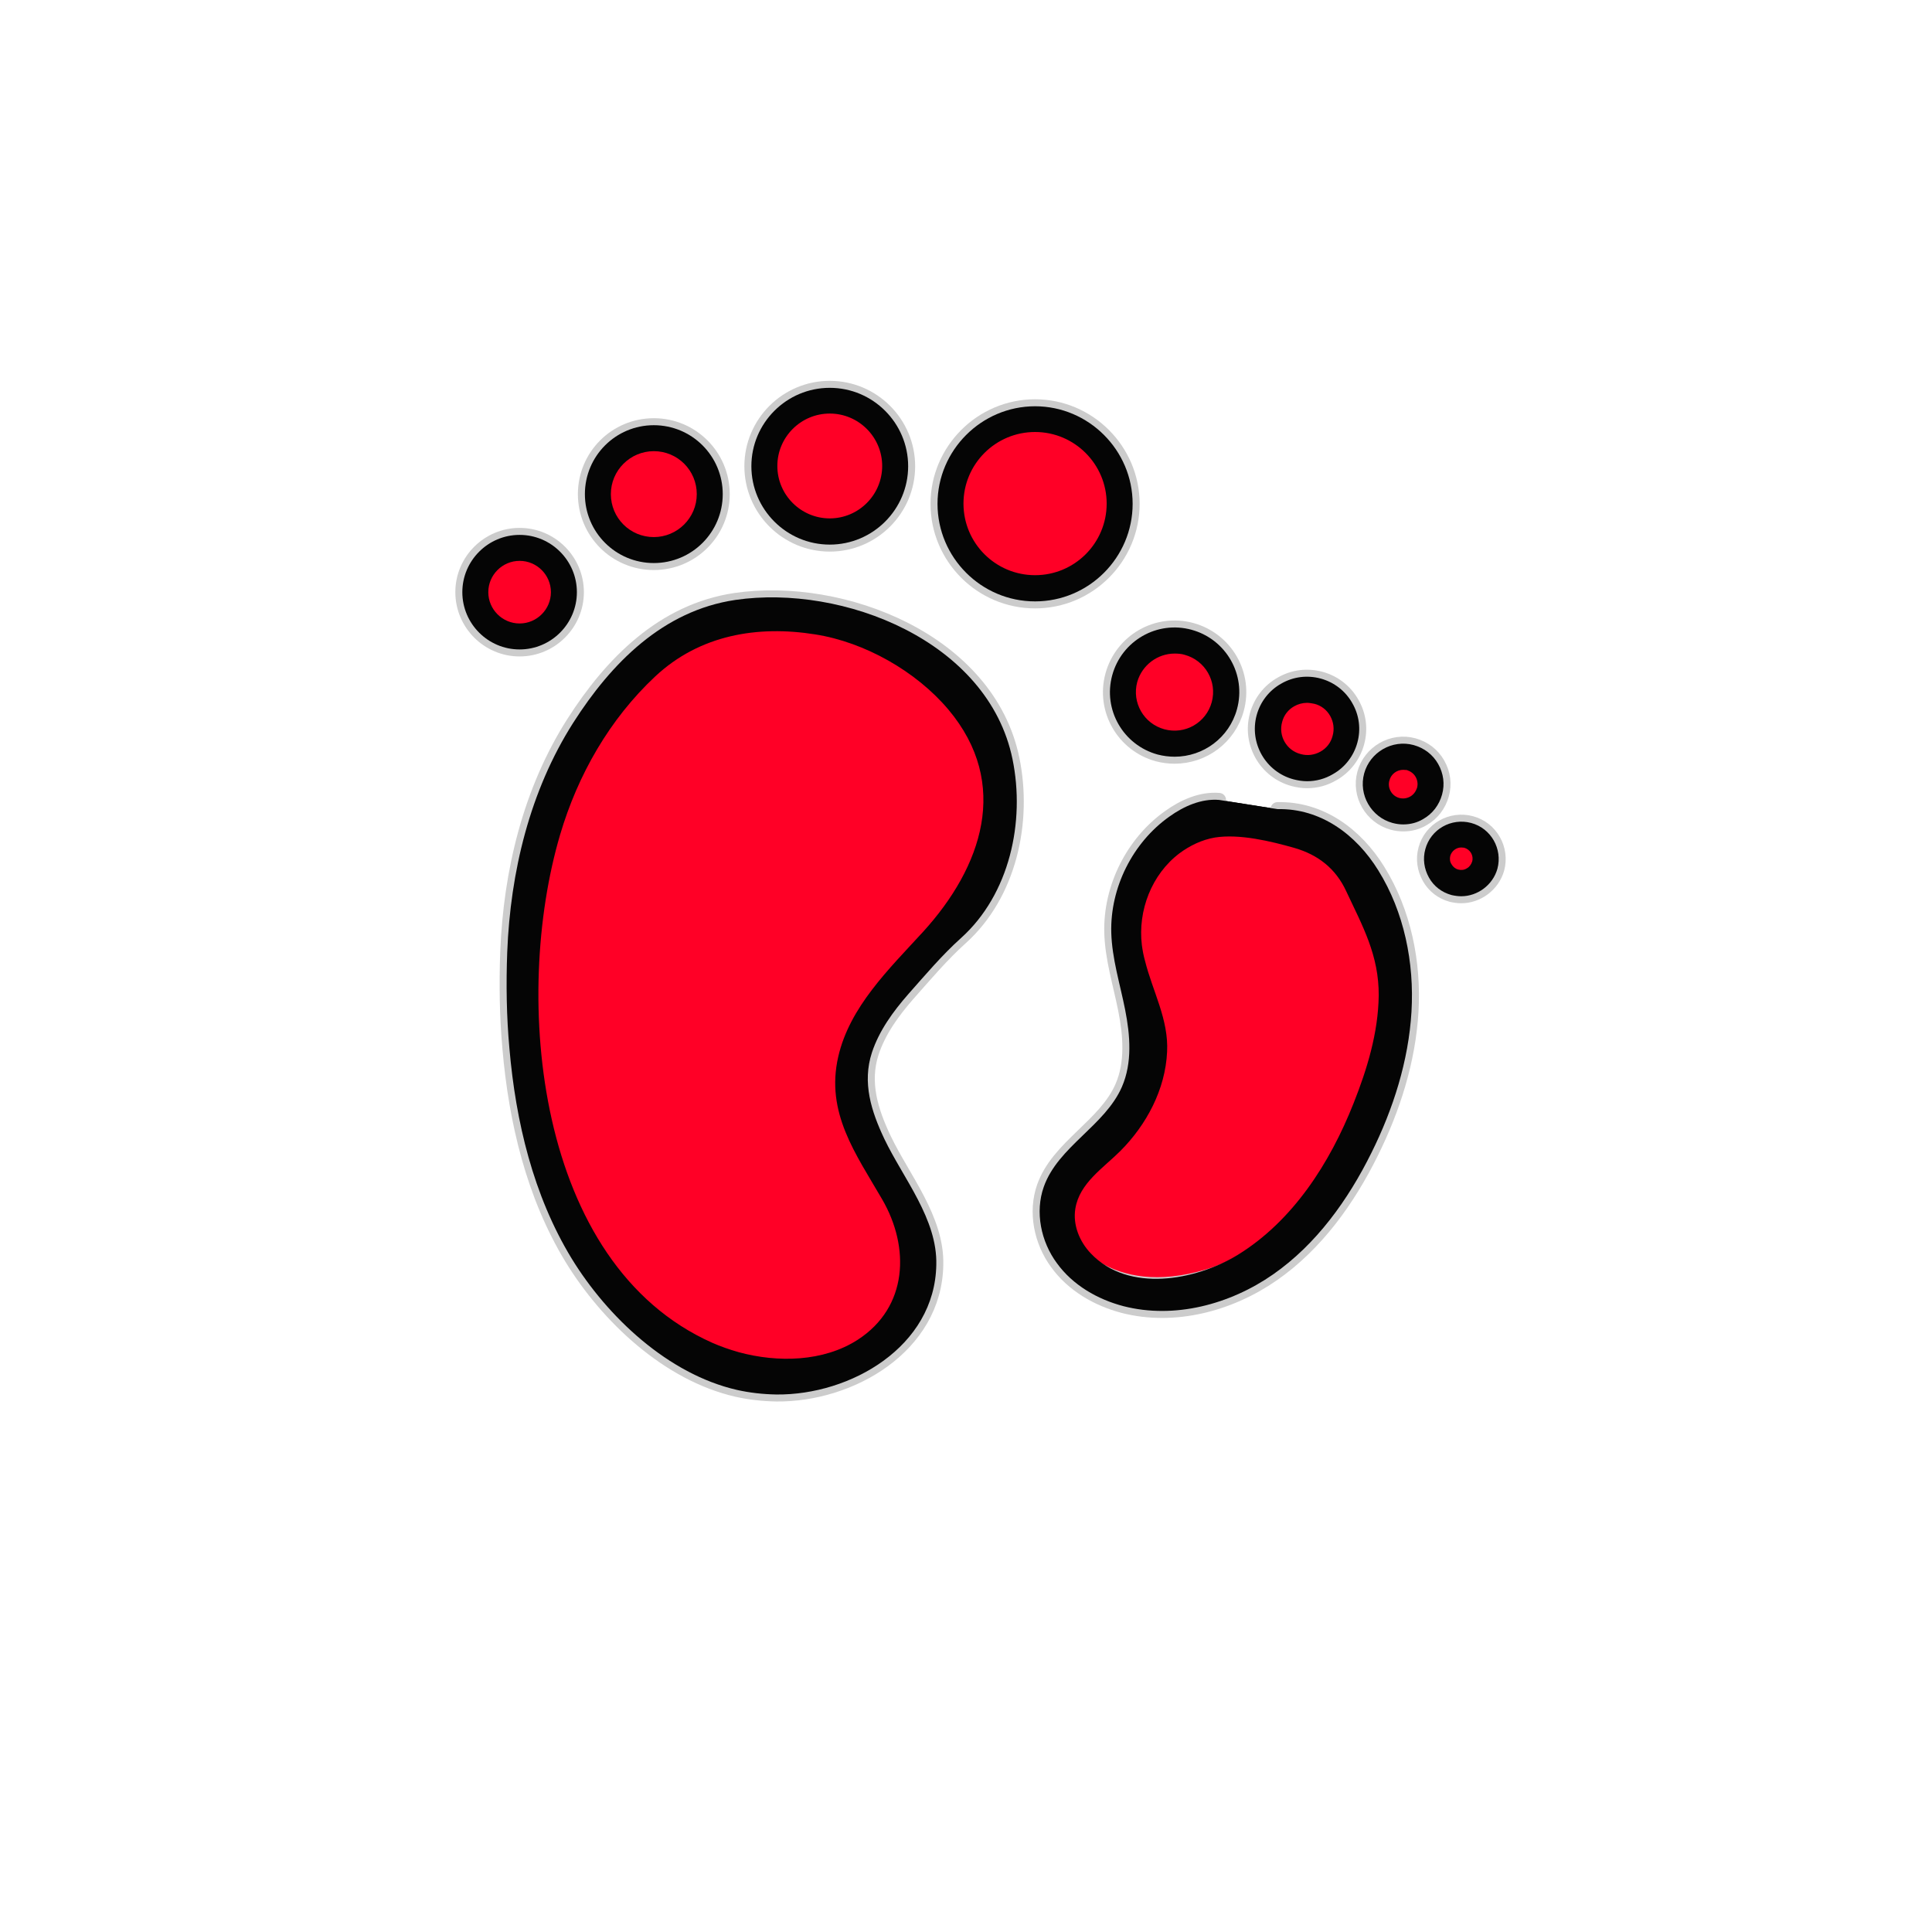
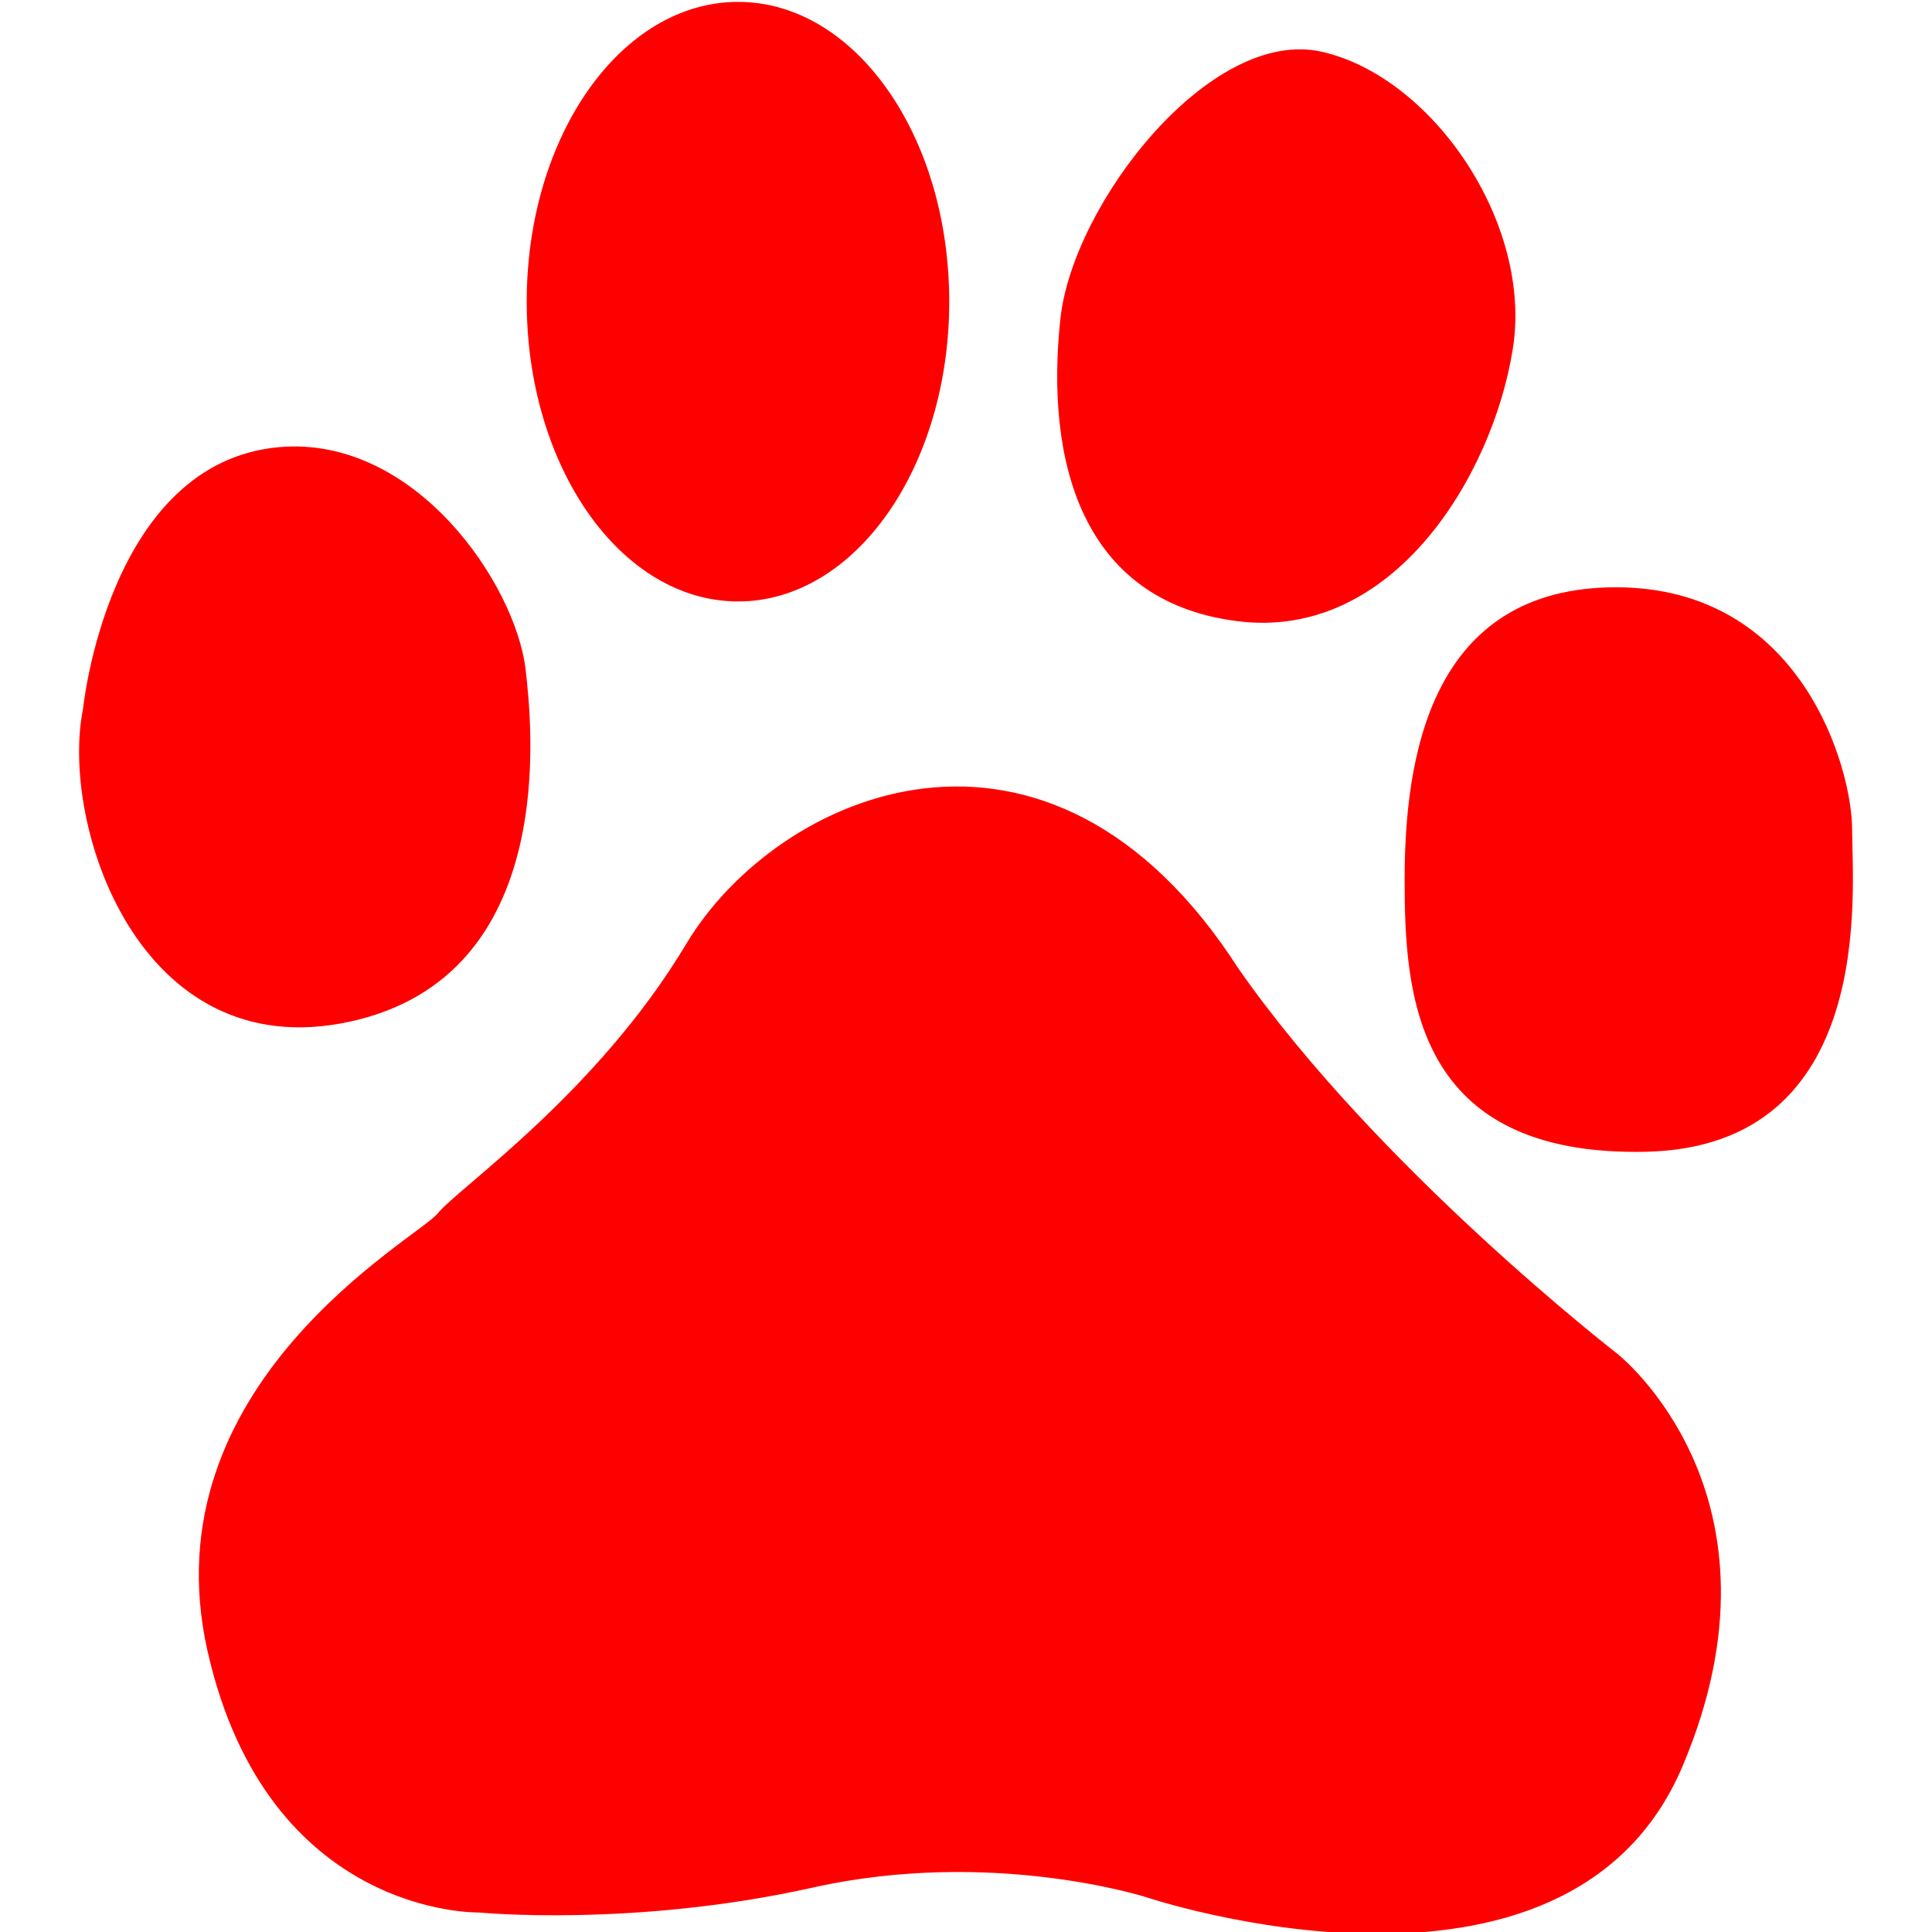
- <svg xmlns="http://www.w3.org/2000/svg" viewBox="-215.84 -215.84 1567.68 1567.68" class="icon" version="1.1" fill="#000000">
+ <svg xmlns="http://www.w3.org/2000/svg" fill="#ff0000" version="1.1" viewBox="0 0 512.00 512.00" xml:space="preserve" stroke="#ff0000">
  <g id="SVGRepo_bgCarrier" stroke-width="0" />
-   <g id="SVGRepo_tracerCarrier" stroke-linecap="round" stroke-linejoin="round" stroke="#CCCCCC" stroke-width="11.36">
-     <path d="M514.757 760.517c30.326 49.231 5.908 83.298 5.908 83.298-26.978 75.028-141.982 53.957-141.982 53.957-140.209-66.757-151.828-173.883-152.418-181.366 0-0.394 0-0.591-0.197-0.985-74.831-333.982 126.818-424.172 126.818-424.172 166.597-44.505 237.095 96.295 237.095 96.295 17.526 115.003-30.523 143.163-30.523 143.163-48.64 41.157-79.754 98.462-79.754 98.462s-28.357 28.751 35.052 131.348z" fill="#ff0026" />
-     <path d="M414.129 915.692c-10.831-0.197-21.662-1.378-32.098-3.742-55.729-12.8-104.96-59.077-134.105-106.732-31.114-51.2-45.292-111.065-50.412-170.338-2.363-25.994-2.757-52.185-1.772-78.178 2.56-64.985 18.314-130.757 53.563-186.092 30.917-48.443 72.862-90.978 131.545-99.643 87.237-12.8 205.194 33.28 224.886 129.182 10.437 50.806-2.363 109.686-41.748 145.132-15.36 13.785-29.145 30.129-42.929 45.686-12.209 13.982-23.434 29.342-29.342 47.065-8.074 24.615-0.591 47.852 10.043 70.302 15.36 32.098 43.126 64.985 42.142 102.203-1.182 66.363-69.514 105.748-129.772 105.157z m-30.326-34.265c31.311 8.468 68.529 7.877 96.492-10.24 40.566-26.388 42.338-74.831 19.692-113.822-21.465-37.022-46.08-70.302-35.643-115.791 9.255-40.369 40.96-70.892 68.923-101.415 47.655-52.382 71.089-119.926 20.48-180.185-26.191-31.114-67.938-54.745-108.111-61.046-46.868-7.483-93.735 0.394-129.772 34.068-37.022 34.658-62.818 79.754-77.194 128.394-38.794 131.348-20.283 348.357 123.471 412.357 6.695 2.954 13.982 5.514 21.662 7.68zM490.338 638.228z" fill="#050505" />
-     <path d="M719.951 467.495s-34.265 45.489-20.283 96.689c0 0 23.237 30.72 14.769 70.892s-10.043 45.883-34.855 65.969c-24.812 19.889-37.809 36.037-34.265 63.606 3.348 27.766 41.157 72.074 116.578 49.822 75.225-22.055 117.169-117.76 117.169-117.76s55.138-104.369 20.086-167.778c-35.052-63.606-14.769-66.56-108.308-79.951-0.197 0-12.209-14.178-70.892 18.511z" fill="#ff0026" />
-     <path d="M820.775 440.714c35.052-0.788 63.803 20.677 81.723 49.625 21.071 33.871 29.342 75.028 26.978 114.806s-14.769 78.769-32.492 114.412c-18.905 38.203-44.702 74.24-79.754 98.658s-80.148 36.431-121.502 25.797c-21.071-5.514-41.157-17.132-53.957-34.855-12.997-17.526-17.92-41.551-10.634-62.031 11.618-32.689 49.625-49.428 63.409-81.132 8.468-19.495 6.695-41.748 2.56-62.622s-10.634-41.354-11.225-62.425c-0.985-36.431 17.329-73.058 47.065-94.129 11.815-8.468 25.994-14.769 40.369-13.588m-60.062 130.56c6.105 24.615 19.298 47.655 17.92 73.846-1.378 30.523-16.738 59.274-38.006 80.542-13.785 13.785-33.083 25.994-36.431 46.671-2.166 13.194 3.348 26.782 12.603 36.431 30.523 32.098 84.874 21.858 118.745 1.378 45.095-27.569 75.225-74.831 94.326-123.077 11.028-27.766 20.086-57.305 20.48-87.631 0.197-32.689-12.997-56.123-26.388-84.677-8.468-18.314-22.843-29.538-41.945-35.052-19.298-5.514-44.702-11.618-64.591-8.468-10.437 1.772-20.283 6.498-28.751 12.8-22.646 17.132-33.871 46.474-30.523 74.437 0.591 4.332 1.378 8.665 2.56 12.8z" fill="#050505" />
-     <path d="M205.785 264.665m-36.037 0a36.037 36.037 0 1 0 72.074 0 36.037 36.037 0 1 0-72.074 0Z" fill="#ff0026" />
-     <path d="M205.785 311.138c-25.6 0-46.474-20.874-46.474-46.474 0-25.6 20.874-46.474 46.474-46.474 25.6 0 46.474 20.874 46.474 46.474 0 25.6-20.874 46.474-46.474 46.474z m0-71.877c-13.982 0-25.403 11.422-25.403 25.403 0 13.982 11.422 25.403 25.403 25.403 13.982 0 25.403-11.422 25.403-25.403 0-13.982-11.422-25.403-25.403-25.403z" fill="#050505" />
-     <path d="M314.683 185.108m-45.292 0a45.292 45.292 0 1 0 90.585 0 45.292 45.292 0 1 0-90.585 0Z" fill="#ff0026" />
-     <path d="M314.683 241.034c-30.917 0-55.926-25.009-55.926-55.926s25.009-55.926 55.926-55.926 55.926 25.009 55.926 55.926-25.009 55.926-55.926 55.926z m0-90.782c-19.102 0-34.855 15.557-34.855 34.855s15.557 34.855 34.855 34.855c19.102 0 34.855-15.557 34.855-34.855s-15.557-34.855-34.855-34.855z" fill="#050505" />
-     <path d="M457.452 162.265m-53.169 0a53.169 53.169 0 1 0 106.338 0 53.169 53.169 0 1 0-106.338 0Z" fill="#ff0026" />
-     <path d="M457.452 226.068c-35.052 0-63.606-28.554-63.606-63.606s28.554-63.606 63.606-63.606c35.052 0 63.606 28.554 63.606 63.606s-28.554 63.606-63.606 63.606z m0-106.338c-23.434 0-42.535 19.102-42.535 42.535s19.102 42.535 42.535 42.535c23.434 0 42.535-19.102 42.535-42.535s-19.102-42.535-42.535-42.535z" fill="#050505" />
-     <path d="M624.049 192.788m-68.726 0a68.726 68.726 0 1 0 137.452 0 68.726 68.726 0 1 0-137.452 0Z" fill="#ff0026" />
-     <path d="M624.049 272.148c-43.717 0-79.163-35.643-79.163-79.163s35.643-79.163 79.163-79.163 79.163 35.643 79.163 79.163-35.446 79.163-79.163 79.163z m0-137.452c-32.098 0-58.092 25.994-58.092 58.092s25.994 58.092 58.092 58.092 58.092-25.994 58.092-58.092c0-31.902-25.994-58.092-58.092-58.092z" fill="#050505" />
-     <path d="M726.401 386.296a41.945 41.945 0 1 0 22.005-80.952 41.945 41.945 0 1 0-22.005 80.952Z" fill="#ff0026" />
-     <path d="M737.28 398.178c-4.529 0-9.255-0.591-13.785-1.772-27.963-7.68-44.505-36.431-36.825-64.394 7.68-27.963 36.431-44.505 64.394-36.825 27.963 7.68 44.505 36.431 36.825 64.394-6.302 23.237-27.372 38.597-50.609 38.597z m0-83.692c-13.785 0-26.388 9.255-30.326 23.04-4.529 16.738 5.317 33.871 22.055 38.4 16.738 4.529 33.871-5.317 38.4-22.055 4.529-16.738-5.317-33.871-22.055-38.4-2.56-0.788-5.317-0.985-8.074-0.985z" fill="#050505" />
-     <path d="M836.484 406.324a31.705 31.705 0 1 0 16.633-61.189 31.705 31.705 0 1 0-16.633 61.189Z" fill="#ff0026" />
-     <path d="M844.8 418.068c-3.742 0-7.483-0.591-11.225-1.575-22.449-6.105-35.84-29.342-29.735-51.988 2.954-10.831 10.043-20.086 19.889-25.6 9.846-5.711 21.268-7.089 32.098-4.135s20.086 10.043 25.6 19.889c5.711 9.846 7.089 21.268 4.135 32.098s-10.043 20.086-19.889 25.6c-6.302 3.742-13.588 5.711-20.874 5.711z m0-63.606c-3.742 0-7.286 0.985-10.437 2.757-4.923 2.757-8.468 7.286-9.846 12.8-3.151 11.225 3.545 23.04 14.966 25.994 5.514 1.575 11.225 0.788 16.148-1.969 4.923-2.757 8.468-7.286 9.846-12.8 1.575-5.514 0.788-11.225-1.969-16.148-2.757-4.923-7.286-8.468-12.8-9.846-2.166-0.394-4.135-0.788-5.908-0.788z" fill="#050505" />
-     <path d="M916.944 441.844a22.252 22.252 0 1 0 11.674-42.946 22.252 22.252 0 1 0-11.674 42.946Z" fill="#ff0026" />
-     <path d="M922.782 453.12c-2.954 0-5.711-0.394-8.665-1.182-17.329-4.726-27.766-22.843-23.04-40.172 4.726-17.329 22.843-27.766 40.172-23.04 8.468 2.363 15.557 7.68 19.889 15.36 4.332 7.68 5.514 16.345 3.151 24.812-2.363 8.468-7.68 15.557-15.36 19.889-4.923 2.954-10.437 4.332-16.148 4.332z m0-44.308c-5.12 0-9.846 3.348-11.225 8.665-1.772 6.105 1.969 12.603 8.074 14.178 2.954 0.788 6.105 0.394 8.862-1.182s4.529-4.135 5.514-7.089c0.788-2.954 0.394-6.105-1.182-8.862s-4.135-4.529-7.089-5.514c-0.985 0-1.969-0.197-2.954-0.197z" fill="#050505" />
-     <path d="M964.715 500.024a19.692 19.692 0 1 0 10.331-38.006 19.692 19.692 0 1 0-10.331 38.006Z" fill="#ff0026" />
-     <path d="M969.846 511.409c-2.56 0-5.317-0.394-7.877-0.985-7.877-2.166-14.375-7.089-18.314-14.178-3.938-7.089-5.12-15.163-2.954-23.04 4.332-16.148 21.071-25.6 37.218-21.268 16.148 4.332 25.6 21.071 21.268 37.218-3.742 13.194-16.148 22.252-29.342 22.252z m0-39.582c-3.938 0-7.68 2.757-8.862 6.695-0.591 2.363-0.394 4.923 0.985 6.892 1.182 2.166 3.151 3.742 5.514 4.332 2.363 0.591 4.726 0.394 6.892-0.985 2.166-1.182 3.545-3.151 4.332-5.514 1.378-4.923-1.575-9.846-6.498-11.225-0.788 0-1.575-0.197-2.363-0.197z" fill="#050505" />
-   </g>
+   <g id="SVGRepo_tracerCarrier" stroke-linecap="round" stroke-linejoin="round" />
  <g id="SVGRepo_iconCarrier">
-     <path d="M514.757 760.517c30.326 49.231 5.908 83.298 5.908 83.298-26.978 75.028-141.982 53.957-141.982 53.957-140.209-66.757-151.828-173.883-152.418-181.366 0-0.394 0-0.591-0.197-0.985-74.831-333.982 126.818-424.172 126.818-424.172 166.597-44.505 237.095 96.295 237.095 96.295 17.526 115.003-30.523 143.163-30.523 143.163-48.64 41.157-79.754 98.462-79.754 98.462s-28.357 28.751 35.052 131.348z" fill="#ff0026" />
-     <path d="M414.129 915.692c-10.831-0.197-21.662-1.378-32.098-3.742-55.729-12.8-104.96-59.077-134.105-106.732-31.114-51.2-45.292-111.065-50.412-170.338-2.363-25.994-2.757-52.185-1.772-78.178 2.56-64.985 18.314-130.757 53.563-186.092 30.917-48.443 72.862-90.978 131.545-99.643 87.237-12.8 205.194 33.28 224.886 129.182 10.437 50.806-2.363 109.686-41.748 145.132-15.36 13.785-29.145 30.129-42.929 45.686-12.209 13.982-23.434 29.342-29.342 47.065-8.074 24.615-0.591 47.852 10.043 70.302 15.36 32.098 43.126 64.985 42.142 102.203-1.182 66.363-69.514 105.748-129.772 105.157z m-30.326-34.265c31.311 8.468 68.529 7.877 96.492-10.24 40.566-26.388 42.338-74.831 19.692-113.822-21.465-37.022-46.08-70.302-35.643-115.791 9.255-40.369 40.96-70.892 68.923-101.415 47.655-52.382 71.089-119.926 20.48-180.185-26.191-31.114-67.938-54.745-108.111-61.046-46.868-7.483-93.735 0.394-129.772 34.068-37.022 34.658-62.818 79.754-77.194 128.394-38.794 131.348-20.283 348.357 123.471 412.357 6.695 2.954 13.982 5.514 21.662 7.68zM490.338 638.228z" fill="#050505" />
-     <path d="M719.951 467.495s-34.265 45.489-20.283 96.689c0 0 23.237 30.72 14.769 70.892s-10.043 45.883-34.855 65.969c-24.812 19.889-37.809 36.037-34.265 63.606 3.348 27.766 41.157 72.074 116.578 49.822 75.225-22.055 117.169-117.76 117.169-117.76s55.138-104.369 20.086-167.778c-35.052-63.606-14.769-66.56-108.308-79.951-0.197 0-12.209-14.178-70.892 18.511z" fill="#ff0026" />
-     <path d="M820.775 440.714c35.052-0.788 63.803 20.677 81.723 49.625 21.071 33.871 29.342 75.028 26.978 114.806s-14.769 78.769-32.492 114.412c-18.905 38.203-44.702 74.24-79.754 98.658s-80.148 36.431-121.502 25.797c-21.071-5.514-41.157-17.132-53.957-34.855-12.997-17.526-17.92-41.551-10.634-62.031 11.618-32.689 49.625-49.428 63.409-81.132 8.468-19.495 6.695-41.748 2.56-62.622s-10.634-41.354-11.225-62.425c-0.985-36.431 17.329-73.058 47.065-94.129 11.815-8.468 25.994-14.769 40.369-13.588m-60.062 130.56c6.105 24.615 19.298 47.655 17.92 73.846-1.378 30.523-16.738 59.274-38.006 80.542-13.785 13.785-33.083 25.994-36.431 46.671-2.166 13.194 3.348 26.782 12.603 36.431 30.523 32.098 84.874 21.858 118.745 1.378 45.095-27.569 75.225-74.831 94.326-123.077 11.028-27.766 20.086-57.305 20.48-87.631 0.197-32.689-12.997-56.123-26.388-84.677-8.468-18.314-22.843-29.538-41.945-35.052-19.298-5.514-44.702-11.618-64.591-8.468-10.437 1.772-20.283 6.498-28.751 12.8-22.646 17.132-33.871 46.474-30.523 74.437 0.591 4.332 1.378 8.665 2.56 12.8z" fill="#050505" />
-     <path d="M205.785 264.665m-36.037 0a36.037 36.037 0 1 0 72.074 0 36.037 36.037 0 1 0-72.074 0Z" fill="#ff0026" />
-     <path d="M205.785 311.138c-25.6 0-46.474-20.874-46.474-46.474 0-25.6 20.874-46.474 46.474-46.474 25.6 0 46.474 20.874 46.474 46.474 0 25.6-20.874 46.474-46.474 46.474z m0-71.877c-13.982 0-25.403 11.422-25.403 25.403 0 13.982 11.422 25.403 25.403 25.403 13.982 0 25.403-11.422 25.403-25.403 0-13.982-11.422-25.403-25.403-25.403z" fill="#050505" />
-     <path d="M314.683 185.108m-45.292 0a45.292 45.292 0 1 0 90.585 0 45.292 45.292 0 1 0-90.585 0Z" fill="#ff0026" />
-     <path d="M314.683 241.034c-30.917 0-55.926-25.009-55.926-55.926s25.009-55.926 55.926-55.926 55.926 25.009 55.926 55.926-25.009 55.926-55.926 55.926z m0-90.782c-19.102 0-34.855 15.557-34.855 34.855s15.557 34.855 34.855 34.855c19.102 0 34.855-15.557 34.855-34.855s-15.557-34.855-34.855-34.855z" fill="#050505" />
-     <path d="M457.452 162.265m-53.169 0a53.169 53.169 0 1 0 106.338 0 53.169 53.169 0 1 0-106.338 0Z" fill="#ff0026" />
-     <path d="M457.452 226.068c-35.052 0-63.606-28.554-63.606-63.606s28.554-63.606 63.606-63.606c35.052 0 63.606 28.554 63.606 63.606s-28.554 63.606-63.606 63.606z m0-106.338c-23.434 0-42.535 19.102-42.535 42.535s19.102 42.535 42.535 42.535c23.434 0 42.535-19.102 42.535-42.535s-19.102-42.535-42.535-42.535z" fill="#050505" />
-     <path d="M624.049 192.788m-68.726 0a68.726 68.726 0 1 0 137.452 0 68.726 68.726 0 1 0-137.452 0Z" fill="#ff0026" />
-     <path d="M624.049 272.148c-43.717 0-79.163-35.643-79.163-79.163s35.643-79.163 79.163-79.163 79.163 35.643 79.163 79.163-35.446 79.163-79.163 79.163z m0-137.452c-32.098 0-58.092 25.994-58.092 58.092s25.994 58.092 58.092 58.092 58.092-25.994 58.092-58.092c0-31.902-25.994-58.092-58.092-58.092z" fill="#050505" />
-     <path d="M726.401 386.296a41.945 41.945 0 1 0 22.005-80.952 41.945 41.945 0 1 0-22.005 80.952Z" fill="#ff0026" />
-     <path d="M737.28 398.178c-4.529 0-9.255-0.591-13.785-1.772-27.963-7.68-44.505-36.431-36.825-64.394 7.68-27.963 36.431-44.505 64.394-36.825 27.963 7.68 44.505 36.431 36.825 64.394-6.302 23.237-27.372 38.597-50.609 38.597z m0-83.692c-13.785 0-26.388 9.255-30.326 23.04-4.529 16.738 5.317 33.871 22.055 38.4 16.738 4.529 33.871-5.317 38.4-22.055 4.529-16.738-5.317-33.871-22.055-38.4-2.56-0.788-5.317-0.985-8.074-0.985z" fill="#050505" />
-     <path d="M836.484 406.324a31.705 31.705 0 1 0 16.633-61.189 31.705 31.705 0 1 0-16.633 61.189Z" fill="#ff0026" />
-     <path d="M844.8 418.068c-3.742 0-7.483-0.591-11.225-1.575-22.449-6.105-35.84-29.342-29.735-51.988 2.954-10.831 10.043-20.086 19.889-25.6 9.846-5.711 21.268-7.089 32.098-4.135s20.086 10.043 25.6 19.889c5.711 9.846 7.089 21.268 4.135 32.098s-10.043 20.086-19.889 25.6c-6.302 3.742-13.588 5.711-20.874 5.711z m0-63.606c-3.742 0-7.286 0.985-10.437 2.757-4.923 2.757-8.468 7.286-9.846 12.8-3.151 11.225 3.545 23.04 14.966 25.994 5.514 1.575 11.225 0.788 16.148-1.969 4.923-2.757 8.468-7.286 9.846-12.8 1.575-5.514 0.788-11.225-1.969-16.148-2.757-4.923-7.286-8.468-12.8-9.846-2.166-0.394-4.135-0.788-5.908-0.788z" fill="#050505" />
-     <path d="M916.944 441.844a22.252 22.252 0 1 0 11.674-42.946 22.252 22.252 0 1 0-11.674 42.946Z" fill="#ff0026" />
-     <path d="M922.782 453.12c-2.954 0-5.711-0.394-8.665-1.182-17.329-4.726-27.766-22.843-23.04-40.172 4.726-17.329 22.843-27.766 40.172-23.04 8.468 2.363 15.557 7.68 19.889 15.36 4.332 7.68 5.514 16.345 3.151 24.812-2.363 8.468-7.68 15.557-15.36 19.889-4.923 2.954-10.437 4.332-16.148 4.332z m0-44.308c-5.12 0-9.846 3.348-11.225 8.665-1.772 6.105 1.969 12.603 8.074 14.178 2.954 0.788 6.105 0.394 8.862-1.182s4.529-4.135 5.514-7.089c0.788-2.954 0.394-6.105-1.182-8.862s-4.135-4.529-7.089-5.514c-0.985 0-1.969-0.197-2.954-0.197z" fill="#050505" />
-     <path d="M964.715 500.024a19.692 19.692 0 1 0 10.331-38.006 19.692 19.692 0 1 0-10.331 38.006Z" fill="#ff0026" />
-     <path d="M969.846 511.409c-2.56 0-5.317-0.394-7.877-0.985-7.877-2.166-14.375-7.089-18.314-14.178-3.938-7.089-5.12-15.163-2.954-23.04 4.332-16.148 21.071-25.6 37.218-21.268 16.148 4.332 25.6 21.071 21.268 37.218-3.742 13.194-16.148 22.252-29.342 22.252z m0-39.582c-3.938 0-7.68 2.757-8.862 6.695-0.591 2.363-0.394 4.923 0.985 6.892 1.182 2.166 3.151 3.742 5.514 4.332 2.363 0.591 4.726 0.394 6.892-0.985 2.166-1.182 3.545-3.151 4.332-5.514 1.378-4.923-1.575-9.846-6.498-11.225-0.788 0-1.575-0.197-2.363-0.197z" fill="#050505" />
+     <g id="7935ec95c421cee6d86eb22ecd115711">
+       <path style="display: inline;" d="M140.086,79.921C140.086,36.269,164.938,1,195.615,1c30.653,0,55.442,35.269,55.442,78.921 c0,43.64-24.79,78.97-55.442,78.97C164.938,158.892,140.086,123.561,140.086,79.921z M327.795,164.095 c41.033,5.365,67.319-38.4,72.597-71.573c5.377-33.147-21.146-71.686-50.128-78.297c-29.131-6.687-65.473,39.935-68.753,70.326 C277.519,121.752,286.813,158.842,327.795,164.095z M92.466,270.287c55.542-11.928,47.957-78.372,46.323-92.906 c-2.732-22.395-29.044-61.493-64.774-58.387c-44.962,4.017-51.524,68.979-51.524,68.979 C16.39,218.051,37.024,282.252,92.466,270.287z M428.249,359.113c0,0-63.426-49.066-100.454-102.138 c-50.276-78.234-121.613-46.371-145.466-6.637c-23.791,39.824-60.745,64.974-66.047,71.662 c-5.327,6.537-76.625,45.061-60.806,115.387c15.869,70.275,71.436,68.939,71.436,68.939s40.97,4.006,88.489-6.611 c47.62-10.592,88.59,2.607,88.59,2.607s111.059,37.252,141.425-34.42C475.794,396.305,428.249,359.113,428.249,359.113z M490.328,219.824c0-15.87-13.137-63.688-62.079-63.688c-49.004,0-55.504,45.137-55.504,77.037c0,30.427,2.545,72.871,63.414,71.56 C496.978,303.385,490.328,235.804,490.328,219.824z"> </path>
+     </g>
  </g>
</svg>
